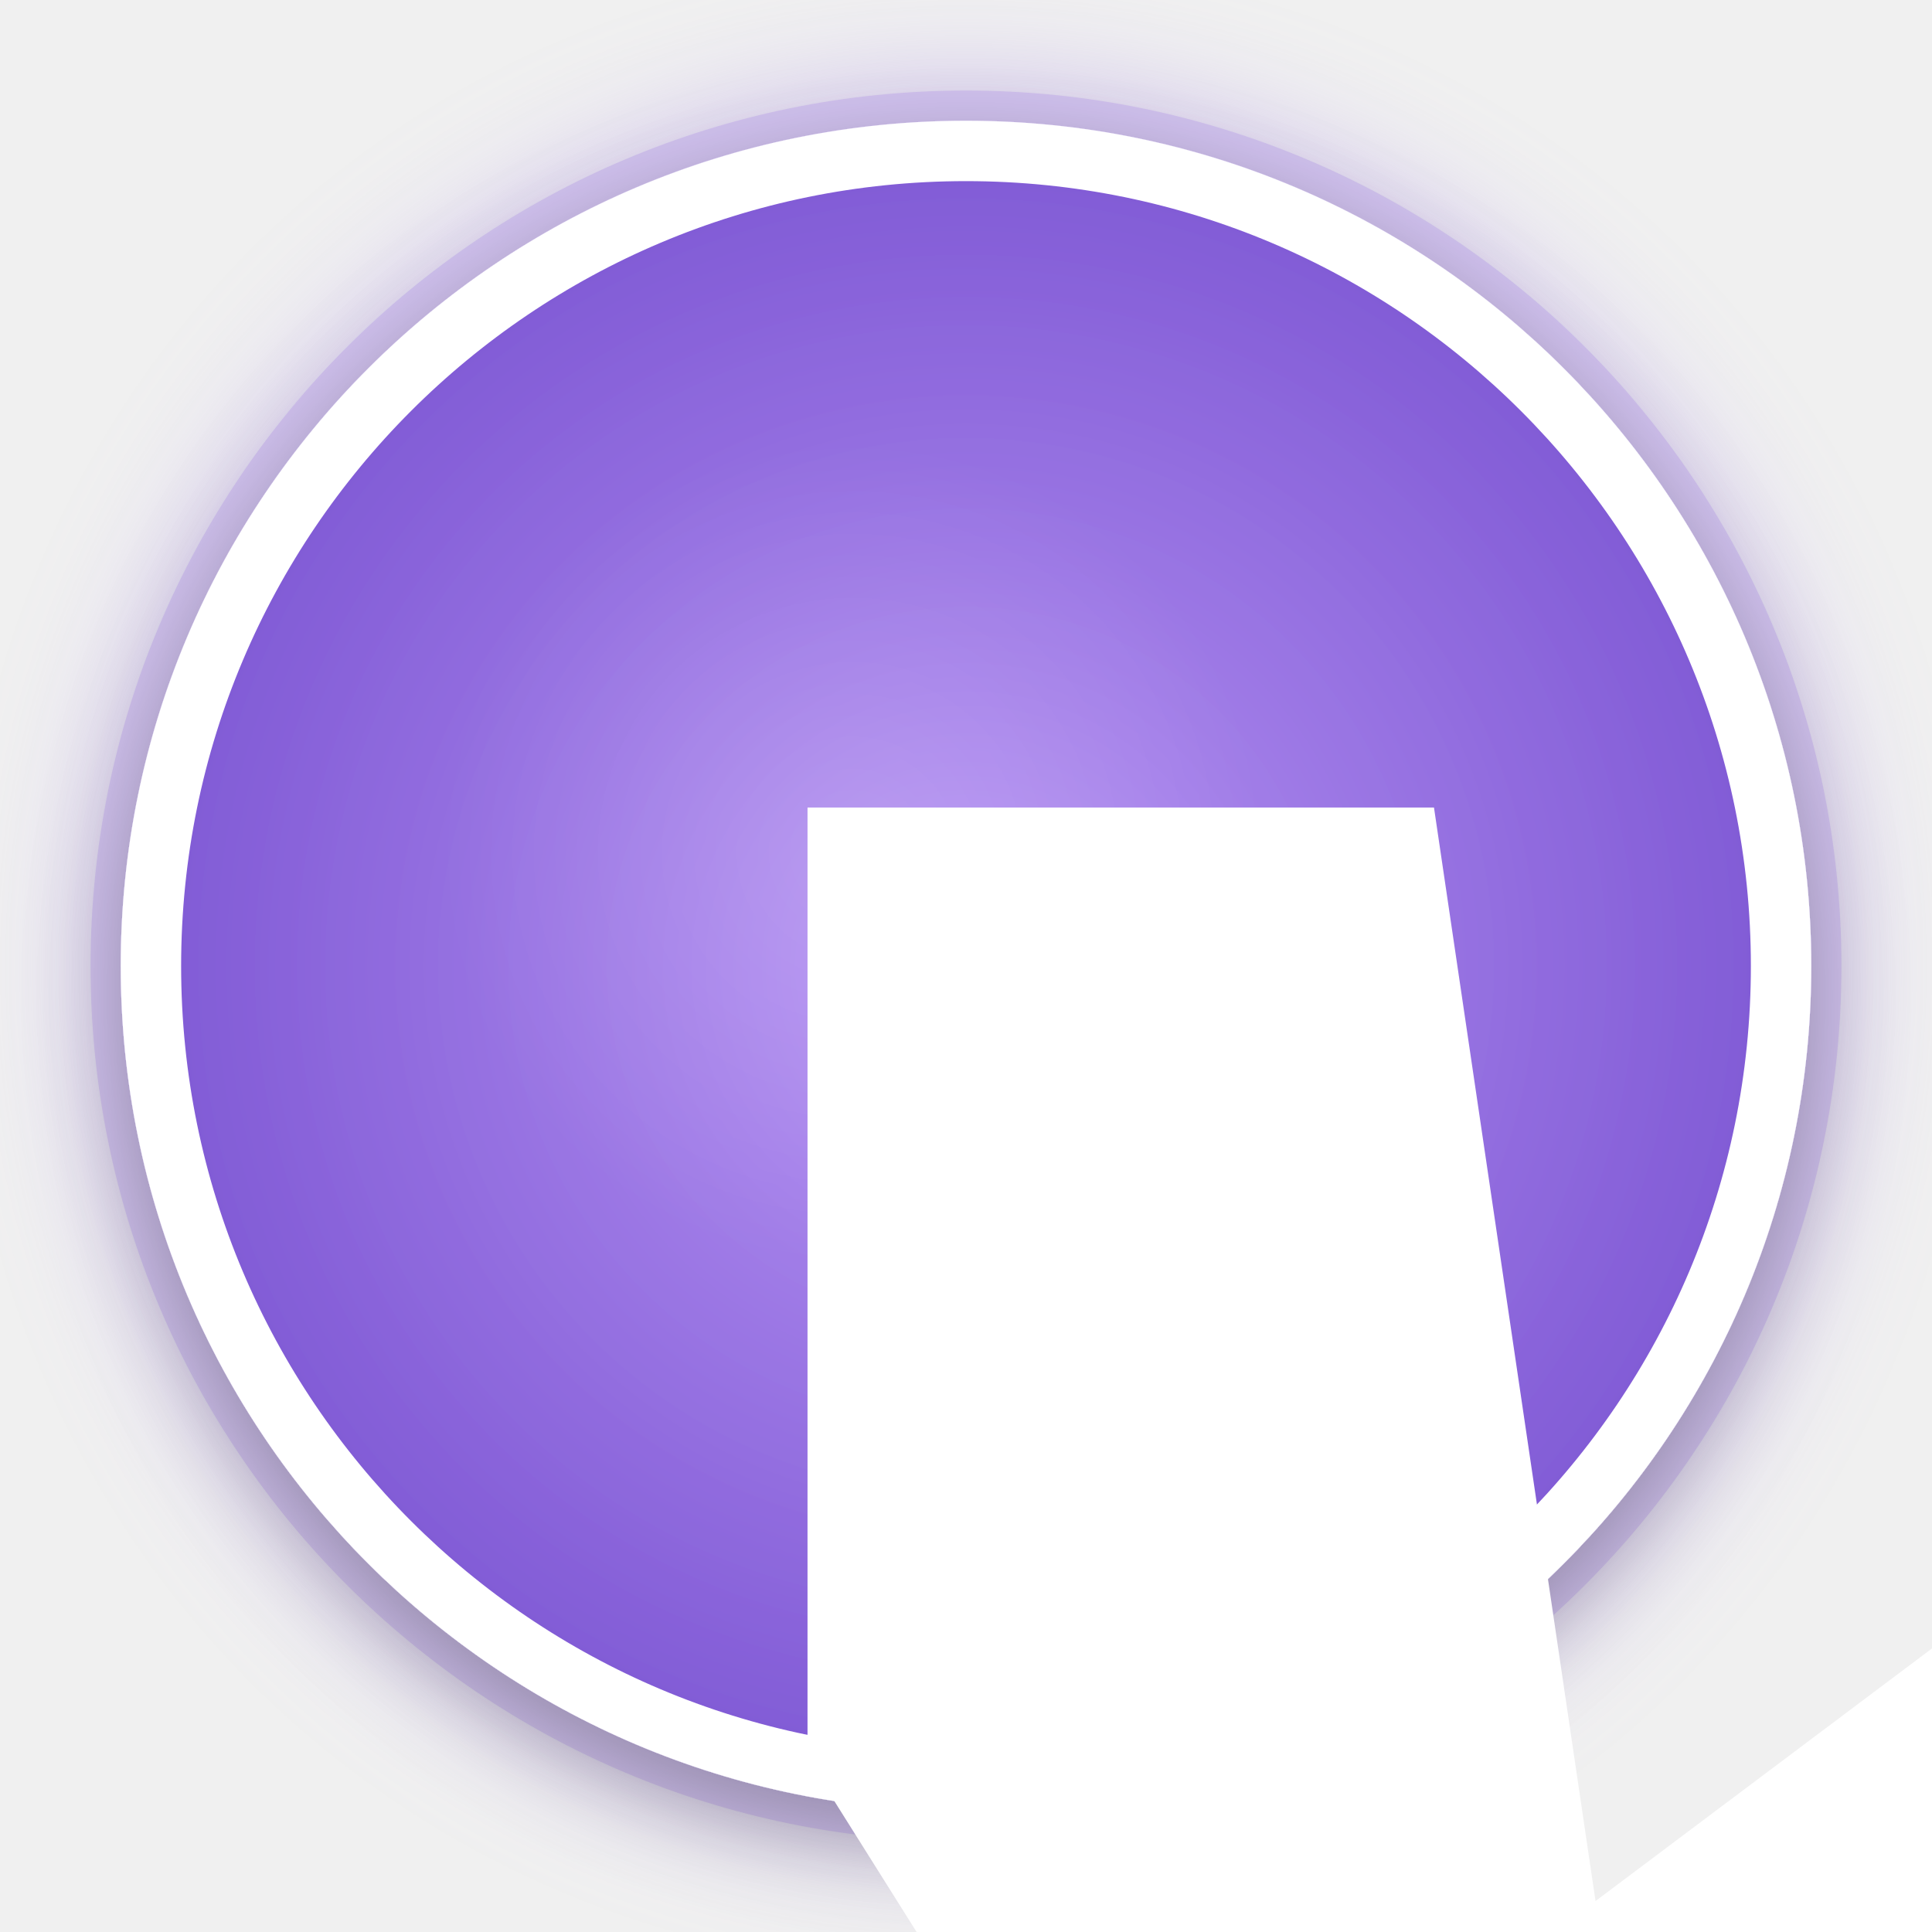
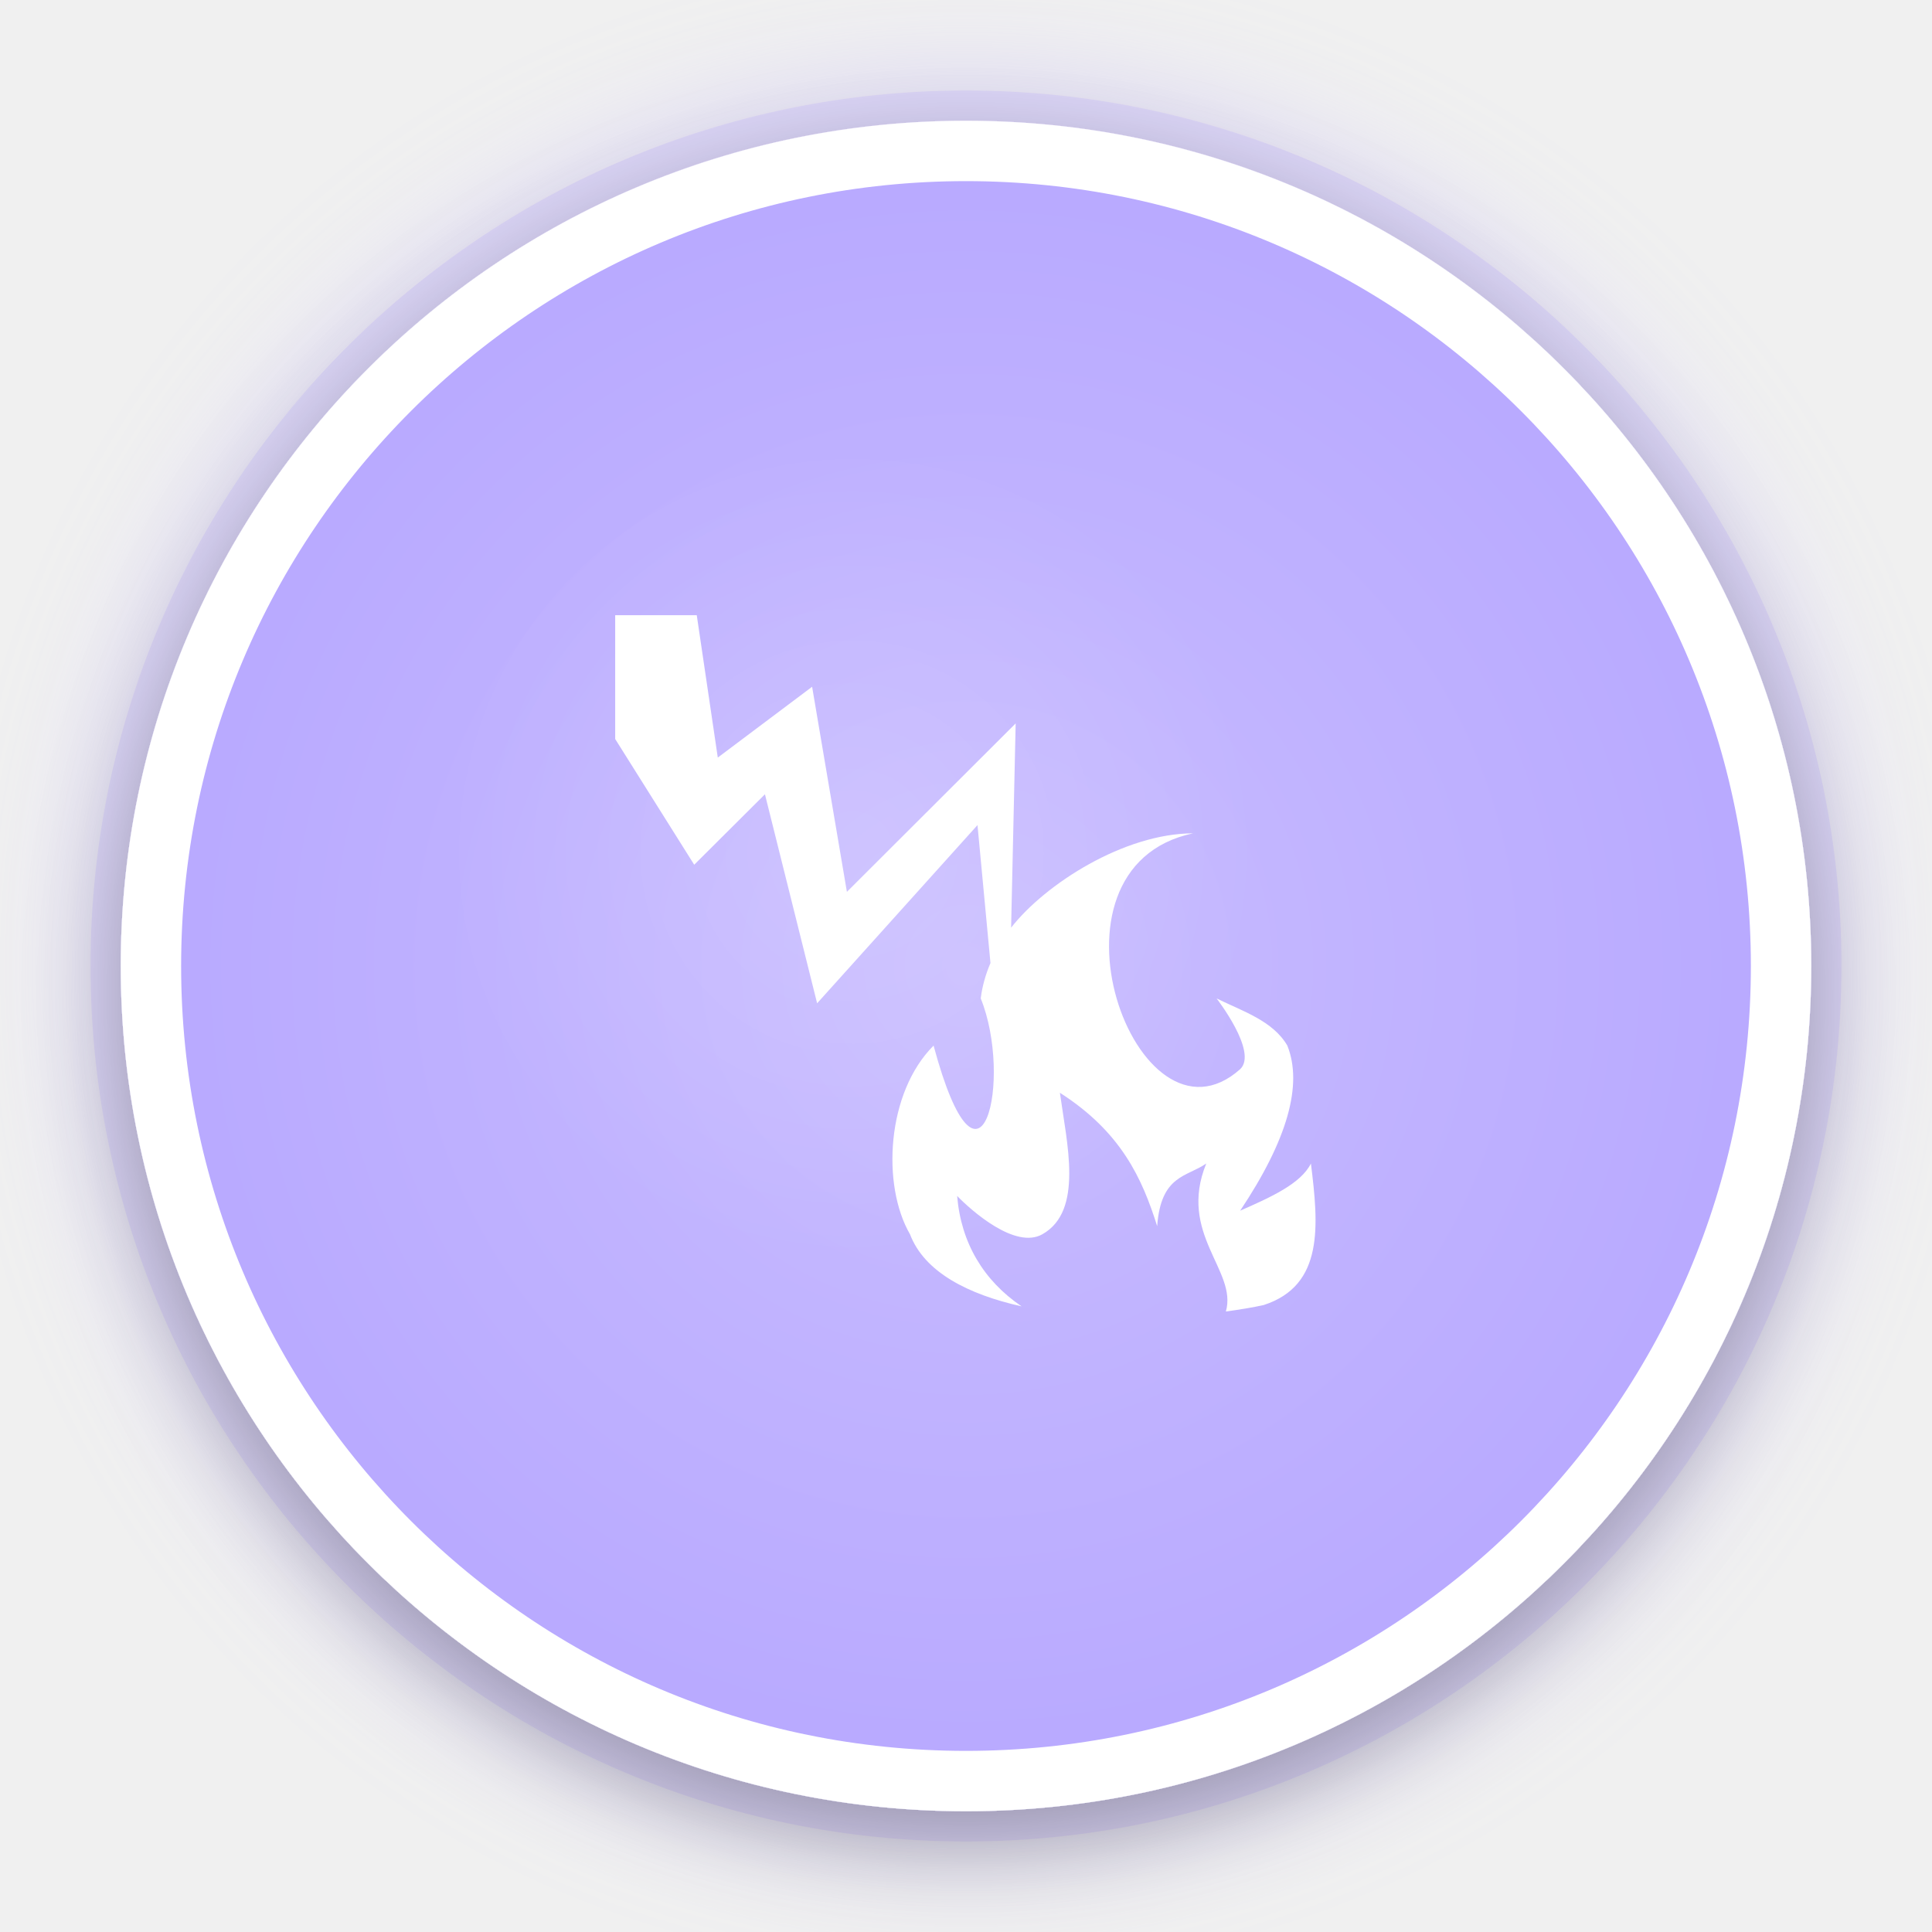
<svg xmlns="http://www.w3.org/2000/svg" width="256" height="256">
  <defs>
    <radialGradient id="grad_unstoppable" cx="50%" cy="50%" r="50%">
-       <stop offset="0%" style="stop-color:#B794F4;stop-opacity:1" />
-       <stop offset="100%" style="stop-color:#805AD5;stop-opacity:1" />
+       <stop offset="0%" style="stop-color:#C9BDFF;stop-opacity:1" />
+       <stop offset="100%" style="stop-color:#B8A9FF;stop-opacity:1" />
    </radialGradient>
    <filter id="glow_unstoppable" x="-50%" y="-50%" width="200%" height="200%">
      <feGaussianBlur stdDeviation="8" result="coloredBlur" />
      <feMerge>
        <feMergeNode in="coloredBlur" />
        <feMergeNode in="SourceGraphic" />
      </feMerge>
    </filter>
    <filter id="shadow_unstoppable">
      <feDropShadow dx="0" dy="4" stdDeviation="6" flood-opacity="0.3" />
    </filter>
    <radialGradient id="shine_unstoppable">
      <stop offset="0%" stop-color="white" stop-opacity="0.6" />
      <stop offset="100%" stop-color="white" stop-opacity="0" />
    </radialGradient>
  </defs>
-   <circle cx="128" cy="128" r="116" fill="#9F7AEA" opacity="0.4" filter="url(#glow_unstoppable)" />
+   <circle cx="128" cy="128" r="116" fill="#B8A9FF" opacity="0.4" filter="url(#glow_unstoppable)" />
  <circle cx="128" cy="128" r="108" fill="url(#grad_unstoppable)" stroke="#FFFFFF" stroke-width="8" filter="url(#shadow_unstoppable)" />
  <circle cx="113" cy="113" r="54" fill="url(#shine_unstoppable)" opacity="0.25" />
-   <g transform="translate(80, 80) scale(1.5)">
+   <g transform="translate(78, 78) scale(0.1953125)">
    <path fill="#fff" d="M18 18v84l53.61 85.3 47.99-47.8L155 281.3l108.8-120.9 8.8 93.6c-3.3 7.7-5.6 15.8-6.6 24 22 54.2 0 150.6-32 32-32 32-35.3 94.7-16 128 9.8 25.7 39.4 40.8 75.7 48.9-25.8-17.5-41.1-43.1-43.7-74.9 9.7 10 39.4 36.4 57.8 26 28.1-15.8 16.6-61.8 11.9-96 41.7 26.7 55.8 58.2 66 90.5 2.5-34.8 20.1-33.3 33.3-42.5-19.5 47.8 21.3 72.7 13.3 100.4 9.4-1.3 18.1-2.7 25.7-4.4 41-13.3 37.2-54.2 32-96-6.8 13.7-27.3 22.9-48 32 32.1-48.1 42.6-85.4 32-112-9.8-16.8-30.1-23.2-48-32 0 0 28.3 36.4 16 48-70.1 62.4-142.6-136.6-32-160-46.7.1-100.2 34.3-123.4 64l3.1-138.59L175.2 205.7 151.6 66.56 87.61 114.6 73.34 18z" />
  </g>
</svg>
